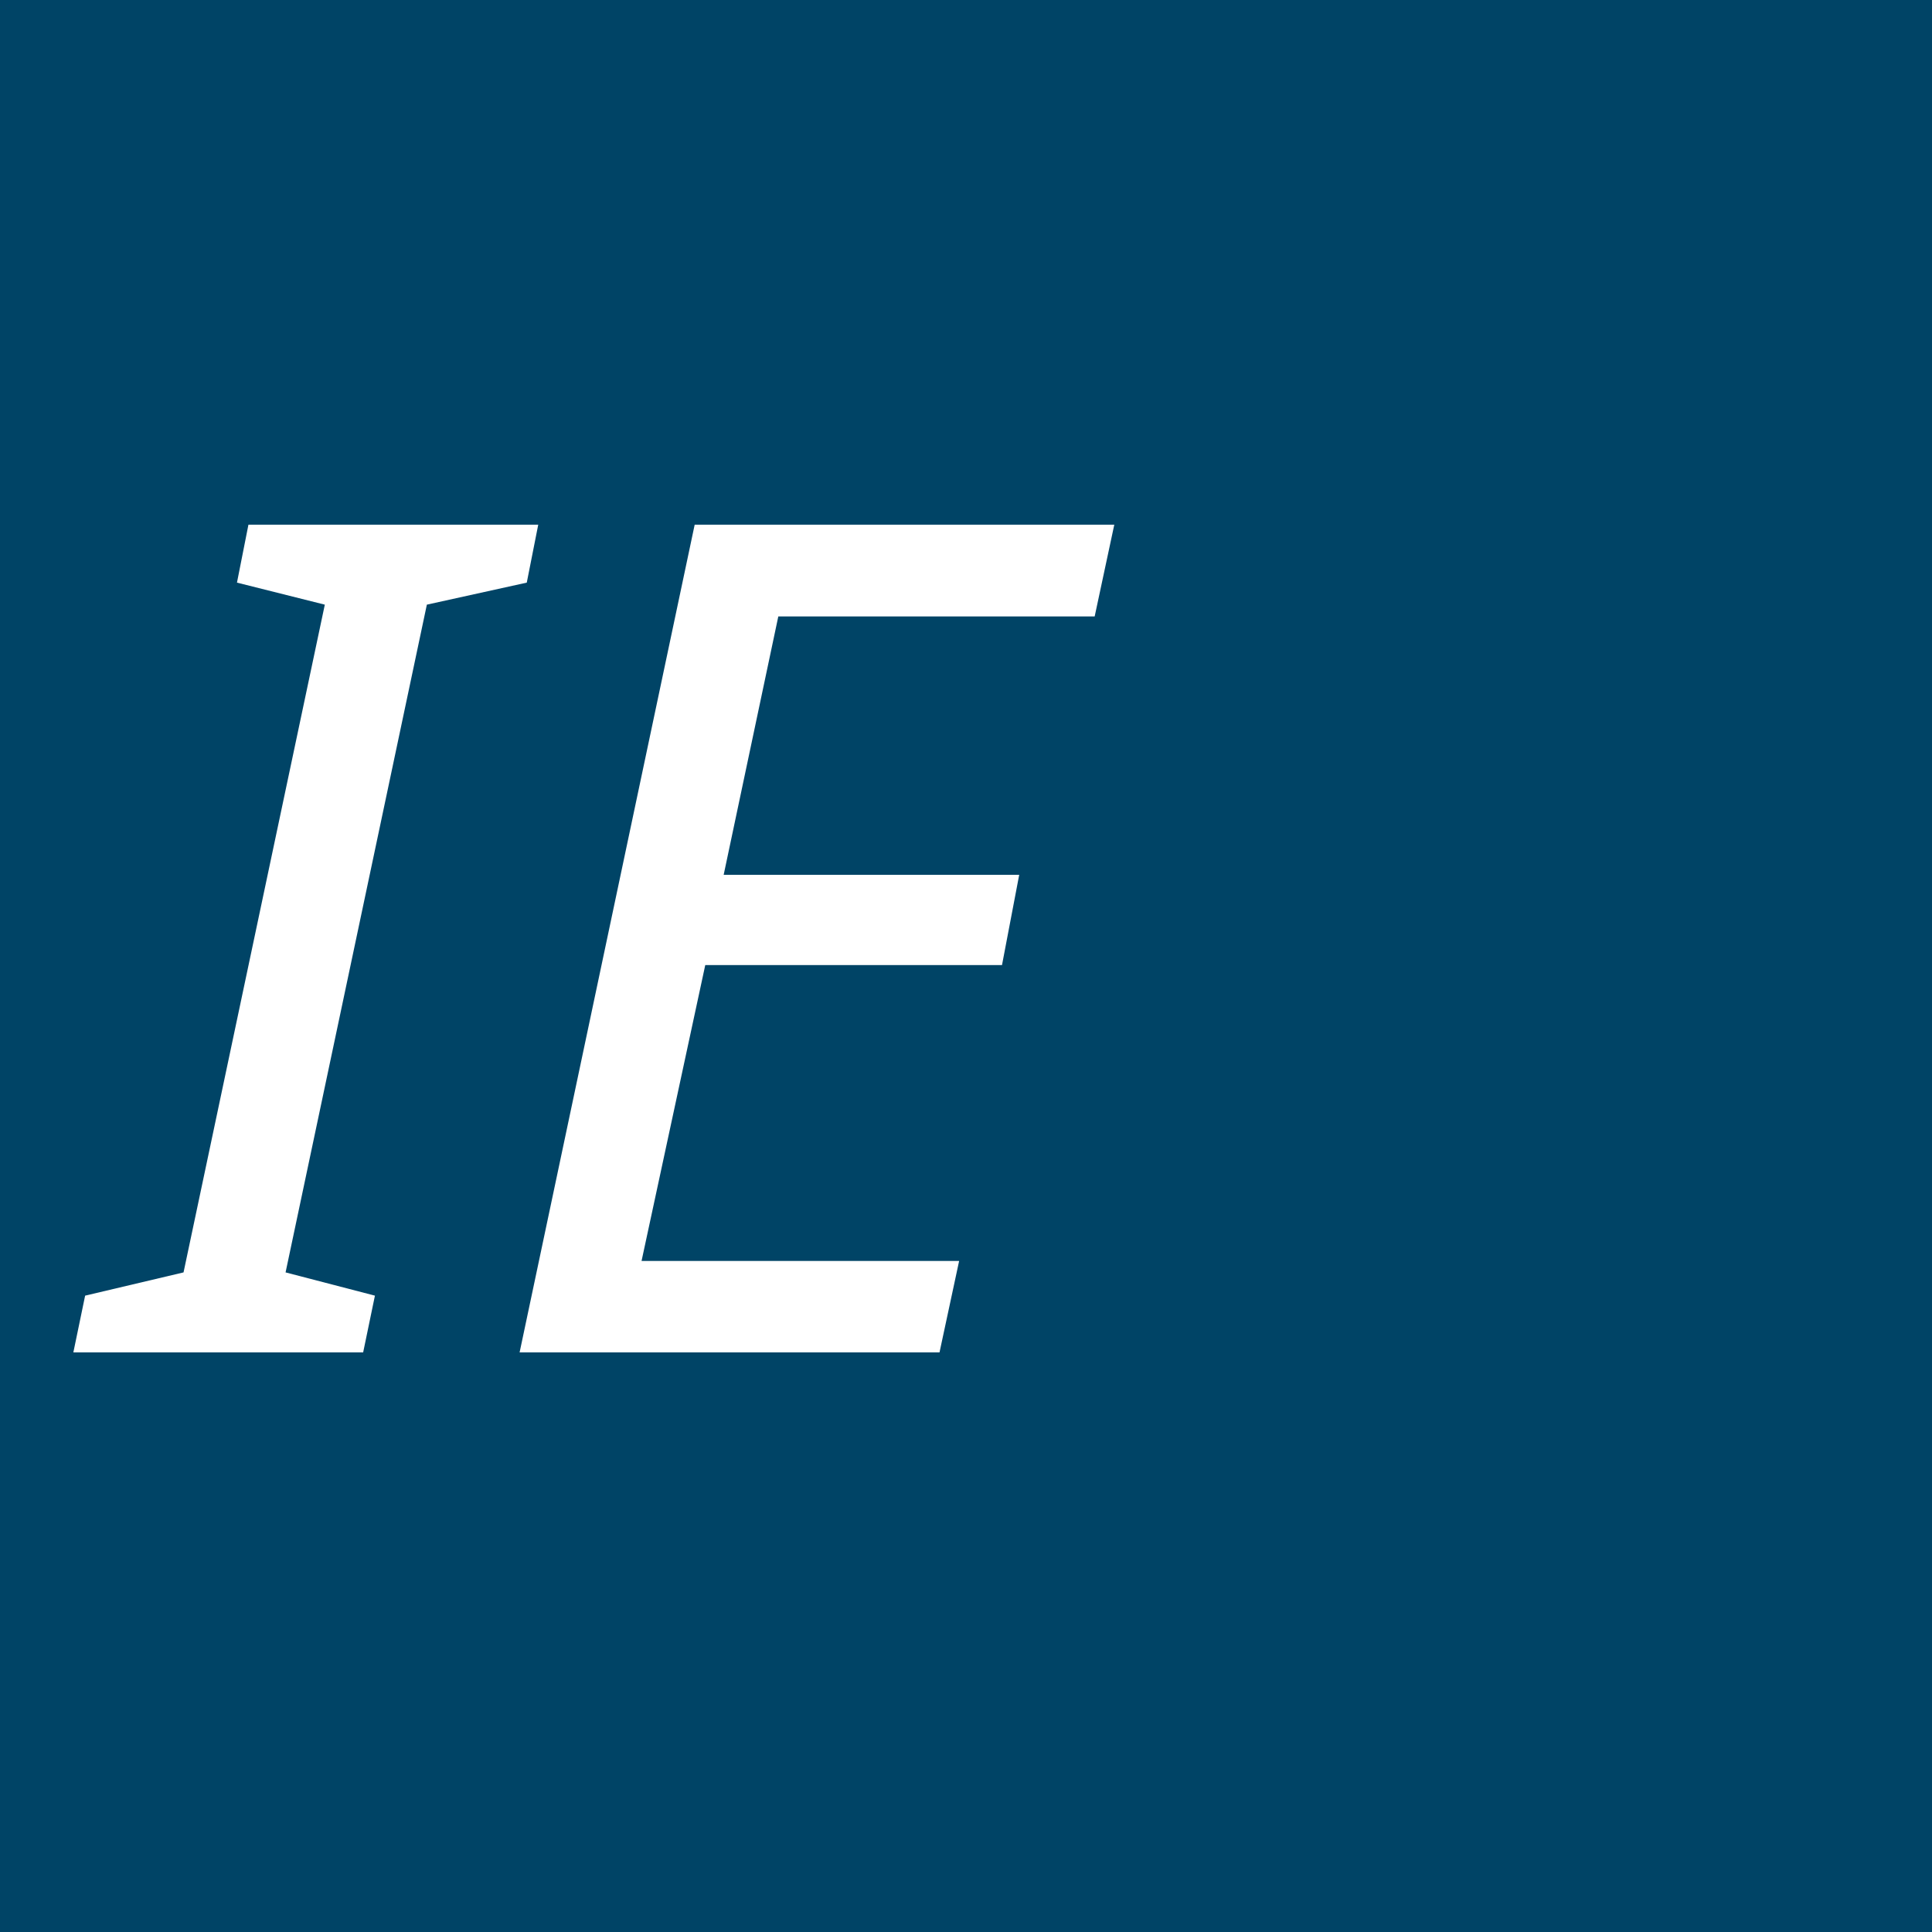
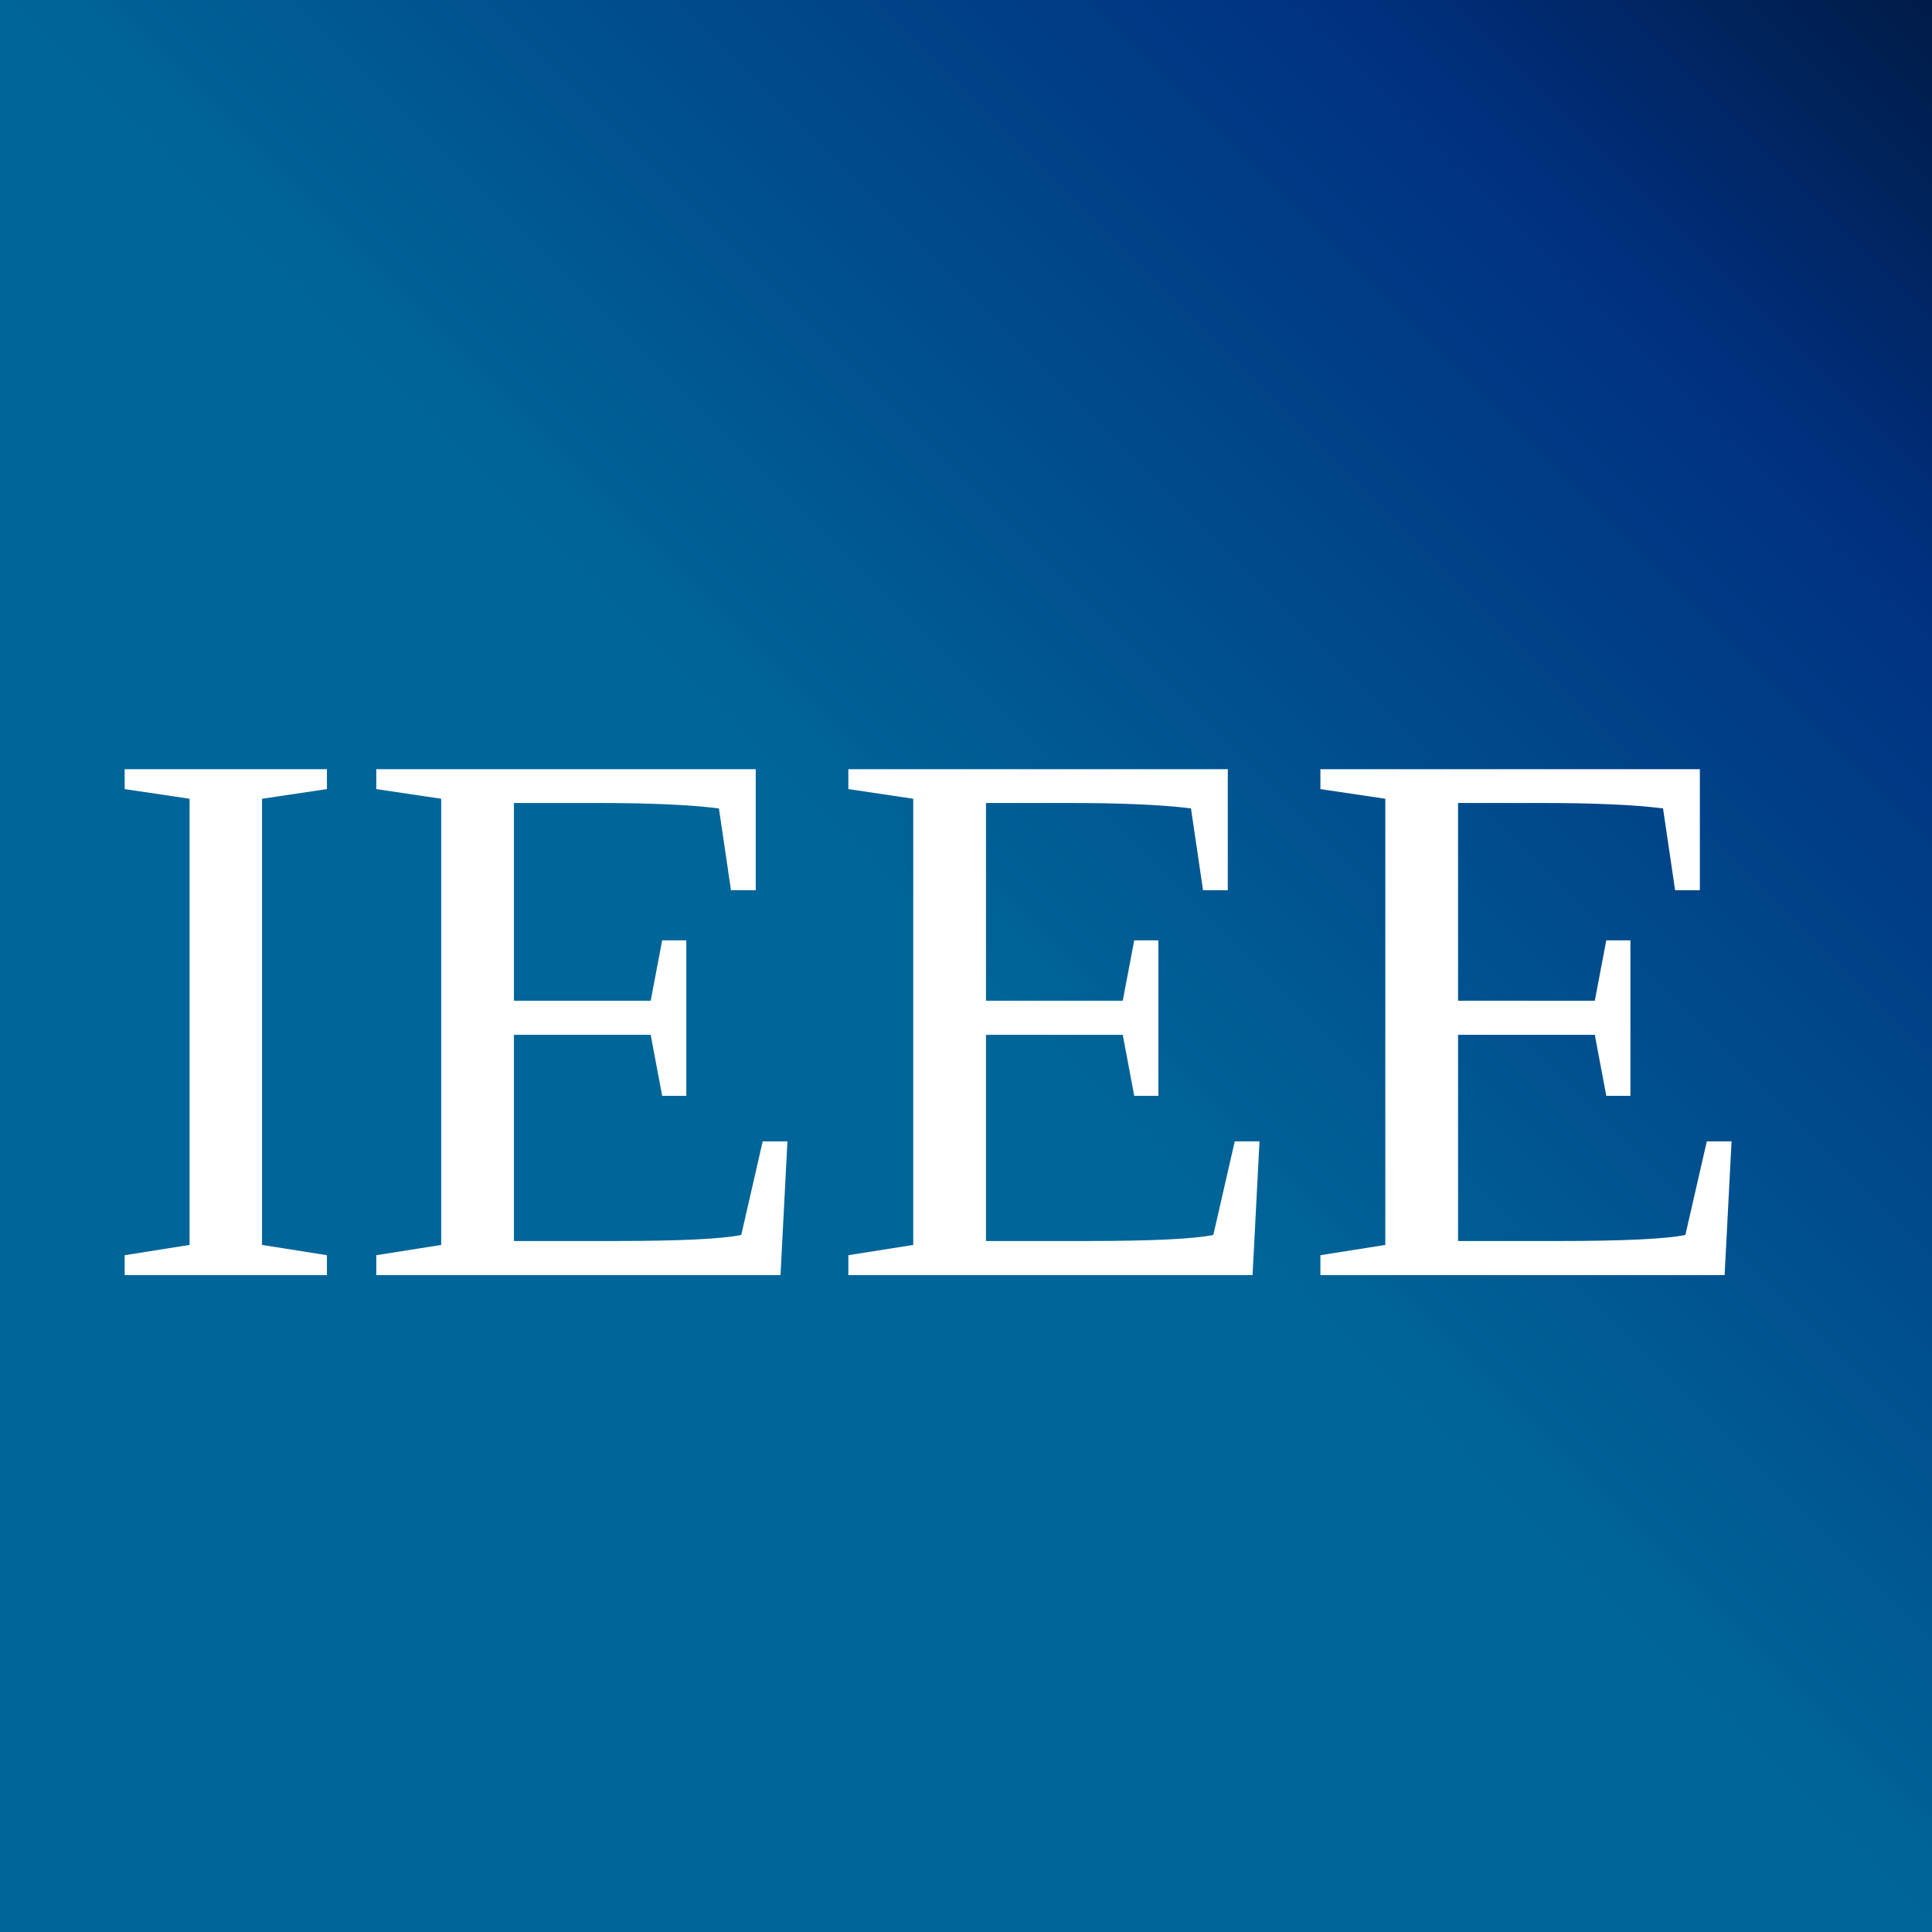
<svg xmlns="http://www.w3.org/2000/svg" viewBox="0 0 100 100" width="100" height="100">
-   <rect width="100" height="100" fill="#046" />
-   <text x="5" y="70" style="font: italic 60px sans-serif; fill: #fff;">IE</text>
+   <defs>
+     <linearGradient id="bg" gradientTransform="rotate(315)">
+       <stop offset="0" stop-color="#006598" />
+       <stop offset="0.5" stop-color="#003181" />
+       <stop offset="1" stop-color="#000000" />
+     </linearGradient>
+   </defs>
+   <rect fill="url(#bg)" height="100" width="100" />
+   <text font-size="40px" fill="#fff" y="66" x="5">IEEE</text>
</svg>
